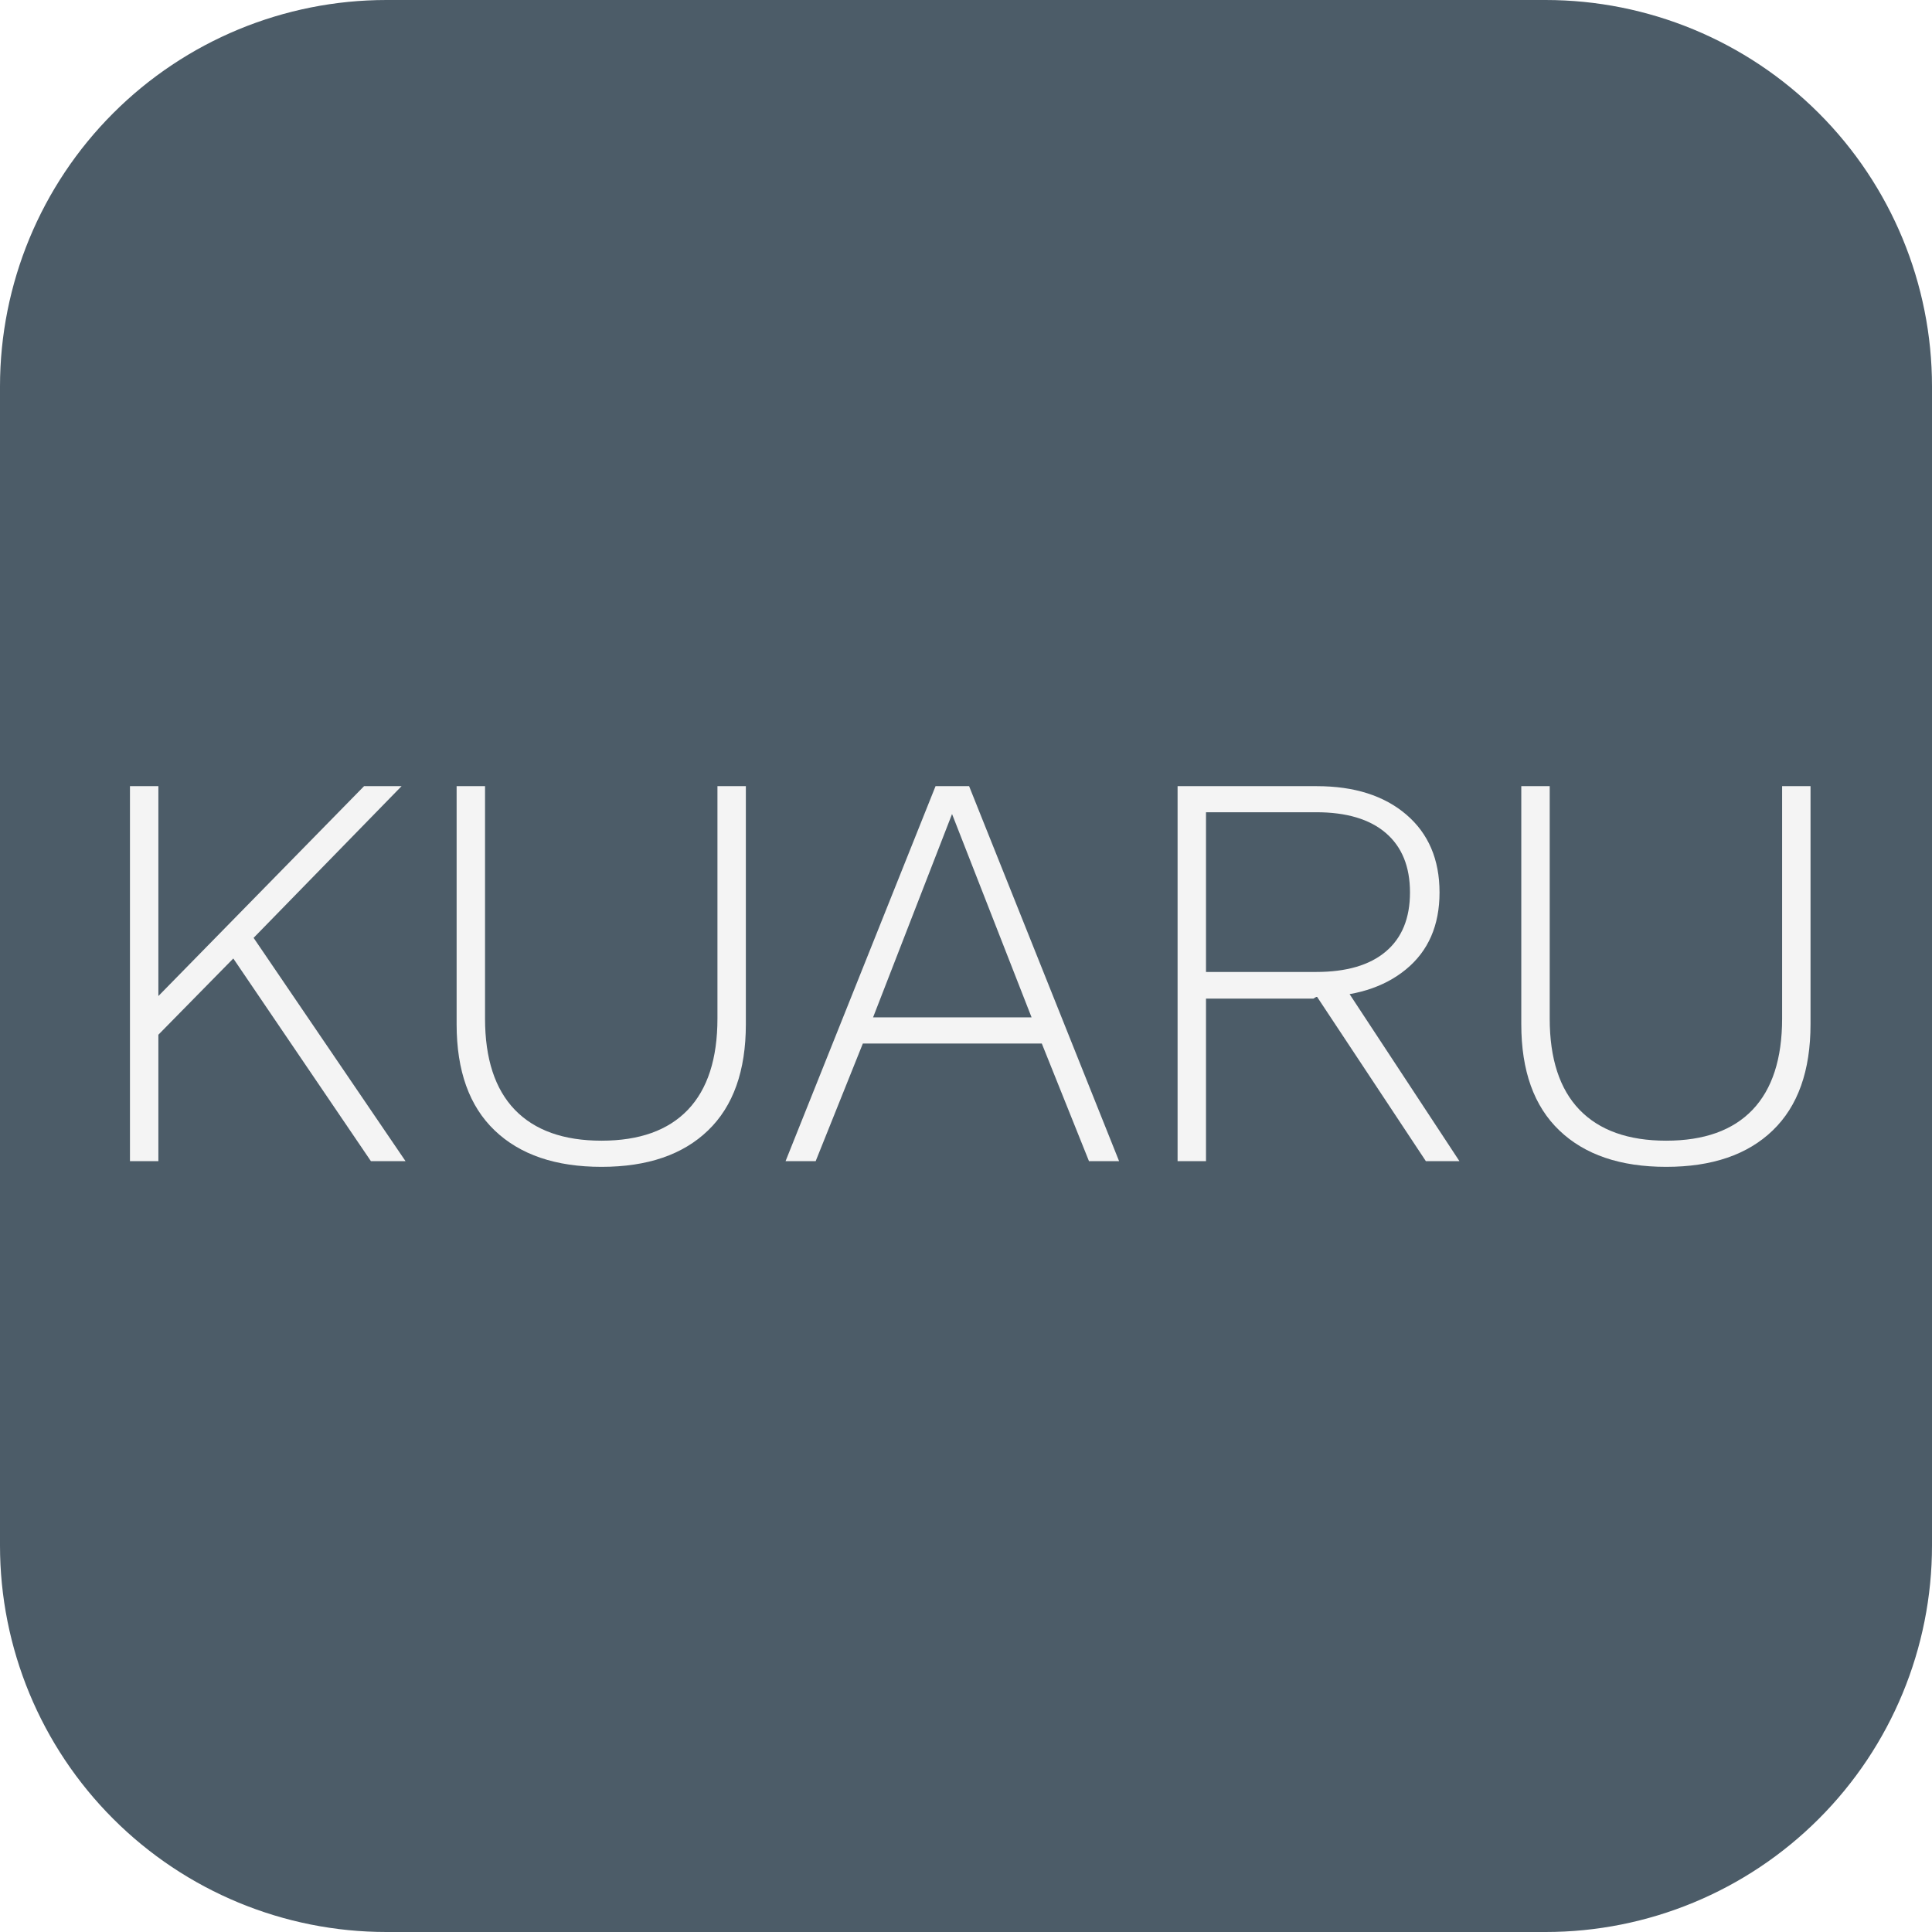
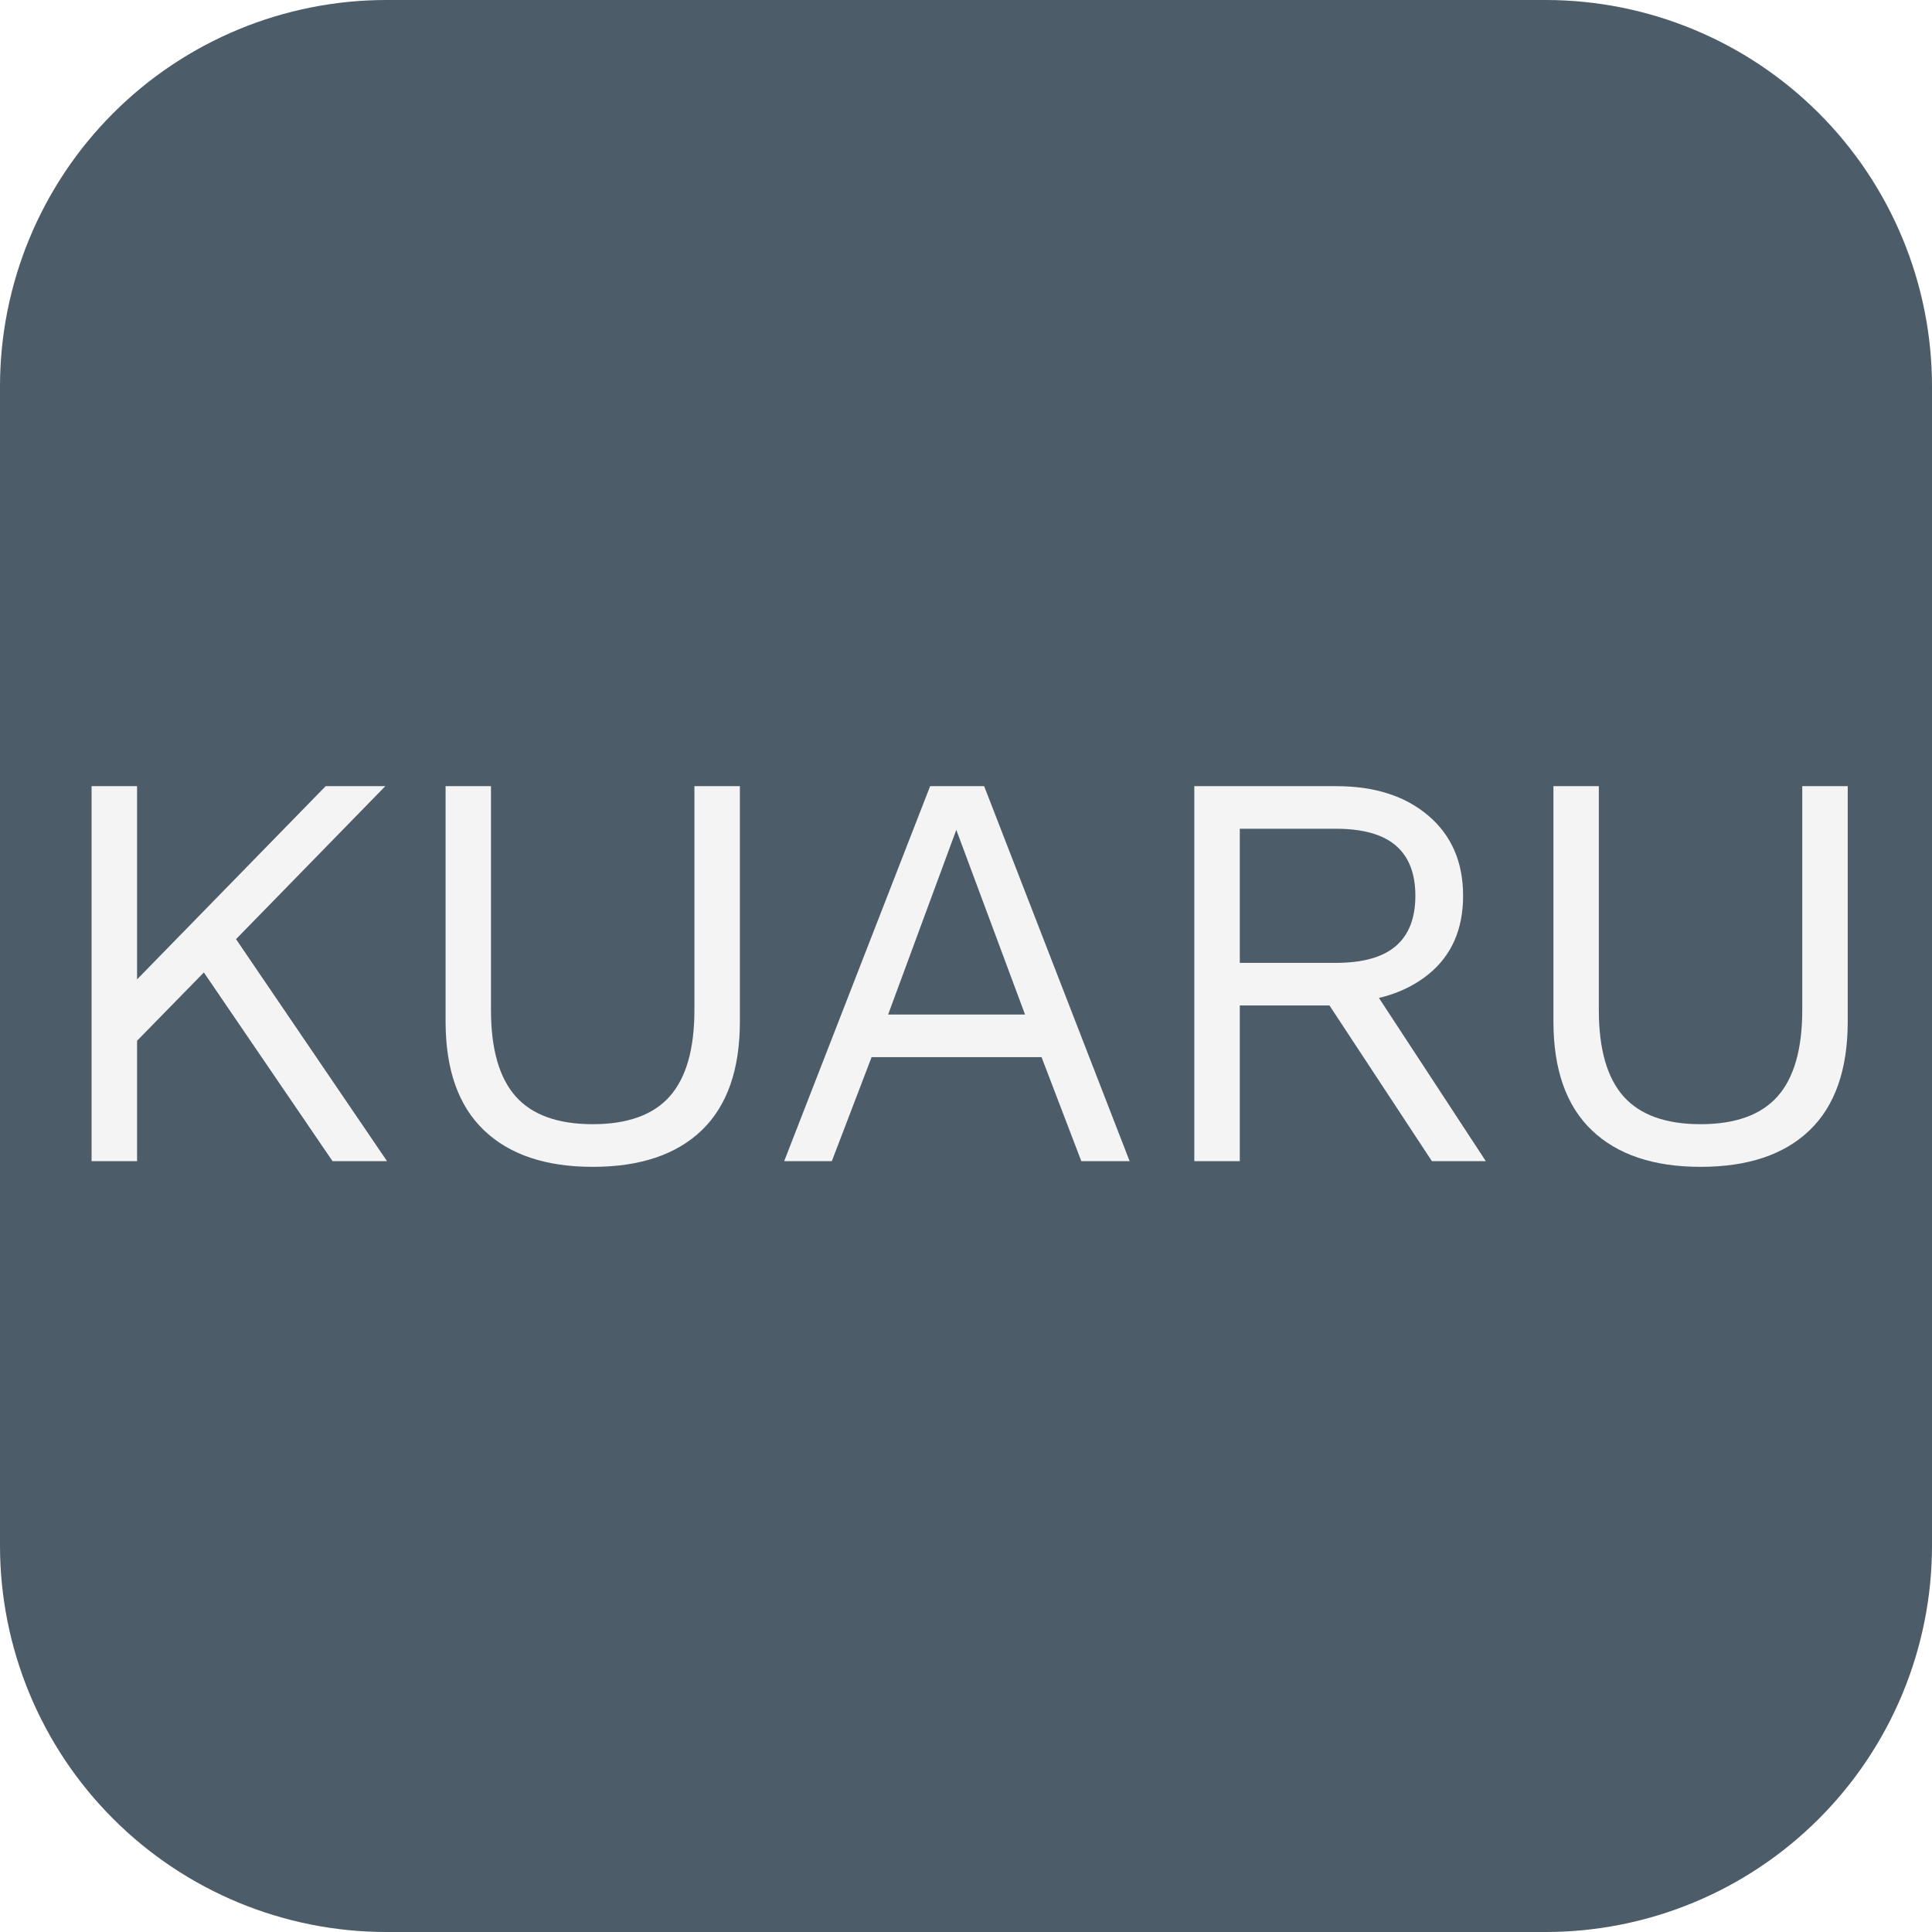
<svg xmlns="http://www.w3.org/2000/svg" width="500" zoomAndPan="magnify" viewBox="0 0 375 375" height="500" preserveAspectRatio="xMidYMid meet" version="1.2">
  <defs>
-     <clipPath id="b6b40c6298">
+     <clipPath id="0213d2241e">
      <path d="M 375 75 L 375 300 C 375 319.891 367.098 338.969 353.031 353.031 C 338.969 367.098 319.891 375 300 375 L 75 375 C 55.109 375 36.031 367.098 21.969 353.031 C 7.902 338.969 0 319.891 0 300 L 0 75 C 0 55.109 7.902 36.031 21.969 21.969 C 36.031 7.902 55.109 0 75 0 L 300 0 C 319.891 0 338.969 7.902 353.031 21.969 C 367.098 36.031 375 55.109 375 75 Z M 375 75 " />
    </clipPath>
  </defs>
-   <g id="5b4eac4bce">
-     <g clip-rule="nonzero" clip-path="url(#b6b40c6298)">
+   <g id="6fdf857f56">
+     <g clip-rule="nonzero" clip-path="url(#0213d2241e)">
      <rect x="0" width="375" y="0" height="375" style="fill:#4c5c68;fill-opacity:1;stroke:none;" />
    </g>
    <g style="fill:#f4f4f4;fill-opacity:1;">
-       <g transform="translate(13.75653, 225.375)">
-         <path style="stroke:none" d="M 64.188 -72.781 L 33.75 -41.578 L 32.859 -40.688 L 14.109 -21.609 L 14.109 -29.109 L 56.906 -72.781 Z M 16.984 -72.781 L 16.984 0 L 11.469 0 L 11.469 -72.781 Z M 34.188 -45.219 L 64.953 0 L 58.234 0 L 29.781 -41.906 Z M 34.188 -45.219 " />
+       <g transform="translate(5.869815, 225.375)">
+         <path style="stroke:none" d="M 68.922 -72.781 L 37.172 -40.25 L 35.844 -38.812 L 16.328 -18.859 L 16.328 -30.766 L 57.344 -72.781 Z M 20.734 -72.781 L 20.734 0 L 11.906 0 L 11.906 -72.781 Z M 38.047 -45.875 L 69.25 0 L 58.672 0 L 30.766 -40.922 Z M 38.047 -45.875 " />
      </g>
    </g>
    <g style="fill:#f4f4f4;fill-opacity:1;">
-       <g transform="translate(78.81767, 225.375)">
-         <path style="stroke:none" d="M 65.953 -72.781 L 65.953 -26.578 C 65.953 -17.535 63.504 -10.66 58.609 -5.953 C 53.723 -1.242 46.832 1.109 37.938 1.109 C 29.039 1.109 22.129 -1.242 17.203 -5.953 C 12.273 -10.66 9.812 -17.535 9.812 -26.578 L 9.812 -72.781 L 15.328 -72.781 L 15.328 -27.688 C 15.328 -19.883 17.254 -13.977 21.109 -9.969 C 24.973 -5.969 30.582 -3.969 37.938 -3.969 C 45.289 -3.969 50.879 -5.969 54.703 -9.969 C 58.523 -13.977 60.438 -19.883 60.438 -27.688 L 60.438 -72.781 Z M 65.953 -72.781 " />
+       <g transform="translate(76.00353, 225.375)">
+         <path style="stroke:none" d="M 67.609 -72.781 L 67.609 -27.125 C 67.609 -17.789 65.145 -10.75 60.219 -6 C 55.289 -1.258 48.234 1.109 39.047 1.109 C 29.922 1.109 22.879 -1.258 17.922 -6 C 12.961 -10.75 10.484 -17.789 10.484 -27.125 L 10.484 -72.781 L 19.297 -72.781 L 19.297 -29.328 C 19.297 -21.754 20.895 -16.164 24.094 -12.562 C 27.289 -8.969 32.273 -7.172 39.047 -7.172 C 45.805 -7.172 50.785 -8.969 53.984 -12.562 C 57.18 -16.164 58.781 -21.754 58.781 -29.328 L 58.781 -72.781 Z M 67.609 -72.781 " />
      </g>
    </g>
    <g style="fill:#f4f4f4;fill-opacity:1;">
-       <g transform="translate(150.3848, 225.375)">
-         <path style="stroke:none" d="M 66.828 0 L 60.984 0 L 51.828 -22.828 L 17.094 -22.828 L 7.938 0 L 2.094 0 L 31.203 -72.781 L 37.719 -72.781 Z M 19.078 -27.906 L 49.844 -27.906 L 34.406 -67.375 Z M 19.078 -27.906 " />
+       <g transform="translate(149.335, 225.375)">
+         <path style="stroke:none" d="M 69.922 0 L 60.547 0 L 52.828 -20.188 L 19.844 -20.188 L 12.125 0 L 2.875 0 L 31.203 -72.781 L 41.688 -72.781 Z M 23.047 -28.453 L 49.625 -28.453 L 36.281 -64.297 Z M 23.047 -28.453 " />
      </g>
    </g>
    <g style="fill:#f4f4f4;fill-opacity:1;">
-       <g transform="translate(217.1, 225.375)">
-         <path style="stroke:none" d="M 38.484 -72.781 C 45.766 -72.781 51.555 -70.941 55.859 -67.266 C 60.16 -63.586 62.312 -58.551 62.312 -52.156 C 62.312 -45.758 60.141 -40.781 55.797 -37.219 C 51.461 -33.656 45.656 -31.875 38.375 -31.875 L 37.828 -31.547 L 16.984 -31.547 L 16.984 0 L 11.469 0 L 11.469 -72.781 Z M 38.375 -36.719 C 44.258 -36.719 48.766 -38.039 51.891 -40.688 C 55.016 -43.332 56.578 -47.156 56.578 -52.156 C 56.578 -57.156 55.016 -61 51.891 -63.688 C 48.766 -66.375 44.258 -67.719 38.375 -67.719 L 16.984 -67.719 L 16.984 -36.719 Z M 42.672 -35.734 L 66.172 0 L 59.656 0 L 38.047 -32.641 Z M 42.672 -35.734 " />
+       <g transform="translate(219.9098, 225.375)">
+         <path style="stroke:none" d="M 39.484 -72.781 C 46.91 -72.781 52.863 -70.867 57.344 -67.047 C 61.832 -63.223 64.078 -58.039 64.078 -51.5 C 64.078 -44.957 61.816 -39.863 57.297 -36.219 C 52.773 -32.582 46.801 -30.766 39.375 -30.766 L 38.594 -30.219 L 20.734 -30.219 L 20.734 0 L 11.906 0 L 11.906 -72.781 Z M 39.375 -38.484 C 44.594 -38.484 48.469 -39.566 51 -41.734 C 53.539 -43.91 54.812 -47.164 54.812 -51.5 C 54.812 -55.844 53.539 -59.098 51 -61.266 C 48.469 -63.43 44.594 -64.516 39.375 -64.516 L 20.734 -64.516 L 20.734 -38.484 Z M 44.438 -36.719 L 68.484 0 L 58.016 0 L 37.047 -31.875 Z M 44.438 -36.719 " />
      </g>
    </g>
    <g style="fill:#f4f4f4;fill-opacity:1;">
-       <g transform="translate(285.4694, 225.375)">
-         <path style="stroke:none" d="M 65.953 -72.781 L 65.953 -26.578 C 65.953 -17.535 63.504 -10.66 58.609 -5.953 C 53.723 -1.242 46.832 1.109 37.938 1.109 C 29.039 1.109 22.129 -1.242 17.203 -5.953 C 12.273 -10.66 9.812 -17.535 9.812 -26.578 L 9.812 -72.781 L 15.328 -72.781 L 15.328 -27.688 C 15.328 -19.883 17.254 -13.977 21.109 -9.969 C 24.973 -5.969 30.582 -3.969 37.938 -3.969 C 45.289 -3.969 50.879 -5.969 54.703 -9.969 C 58.523 -13.977 60.438 -19.883 60.438 -27.688 L 60.438 -72.781 Z M 65.953 -72.781 " />
+       <g transform="translate(291.036, 225.375)">
+         <path style="stroke:none" d="M 67.609 -72.781 L 67.609 -27.125 C 67.609 -17.789 65.145 -10.75 60.219 -6 C 55.289 -1.258 48.234 1.109 39.047 1.109 C 29.922 1.109 22.879 -1.258 17.922 -6 C 12.961 -10.75 10.484 -17.789 10.484 -27.125 L 10.484 -72.781 L 19.297 -72.781 L 19.297 -29.328 C 19.297 -21.754 20.895 -16.164 24.094 -12.562 C 27.289 -8.969 32.273 -7.172 39.047 -7.172 C 45.805 -7.172 50.785 -8.969 53.984 -12.562 C 57.18 -16.164 58.781 -21.754 58.781 -29.328 L 58.781 -72.781 Z M 67.609 -72.781 " />
      </g>
    </g>
  </g>
</svg>
